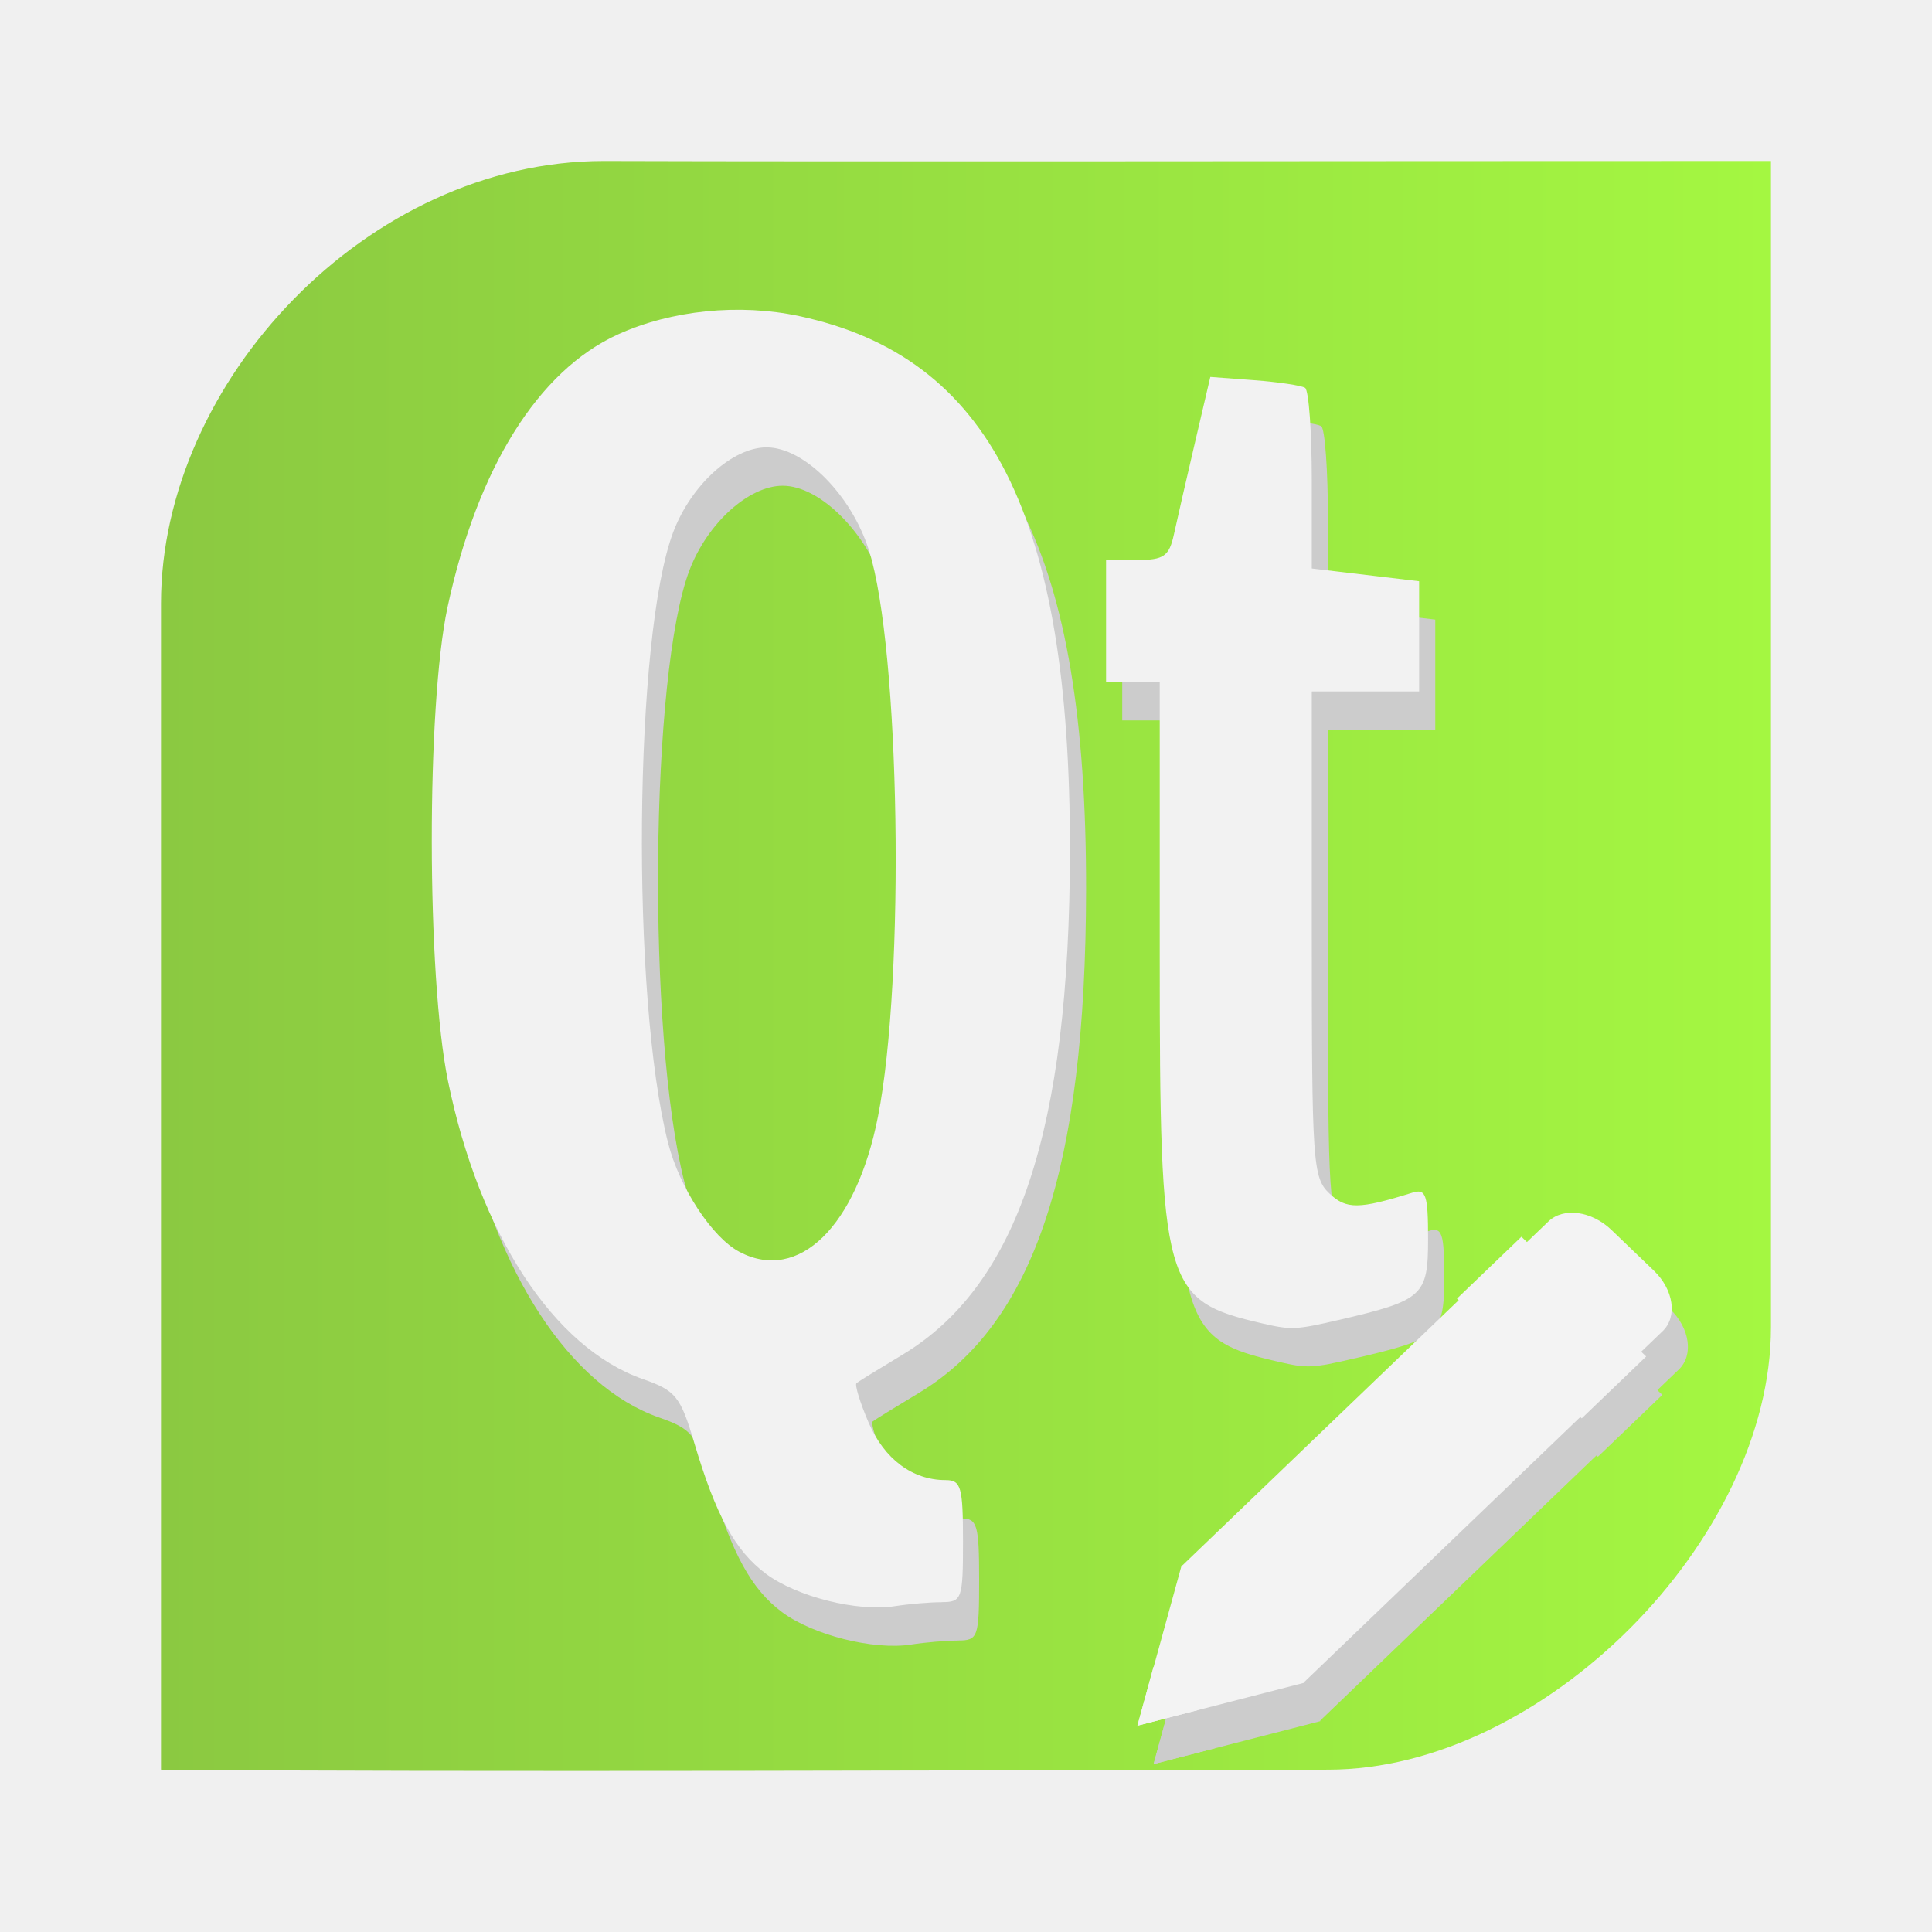
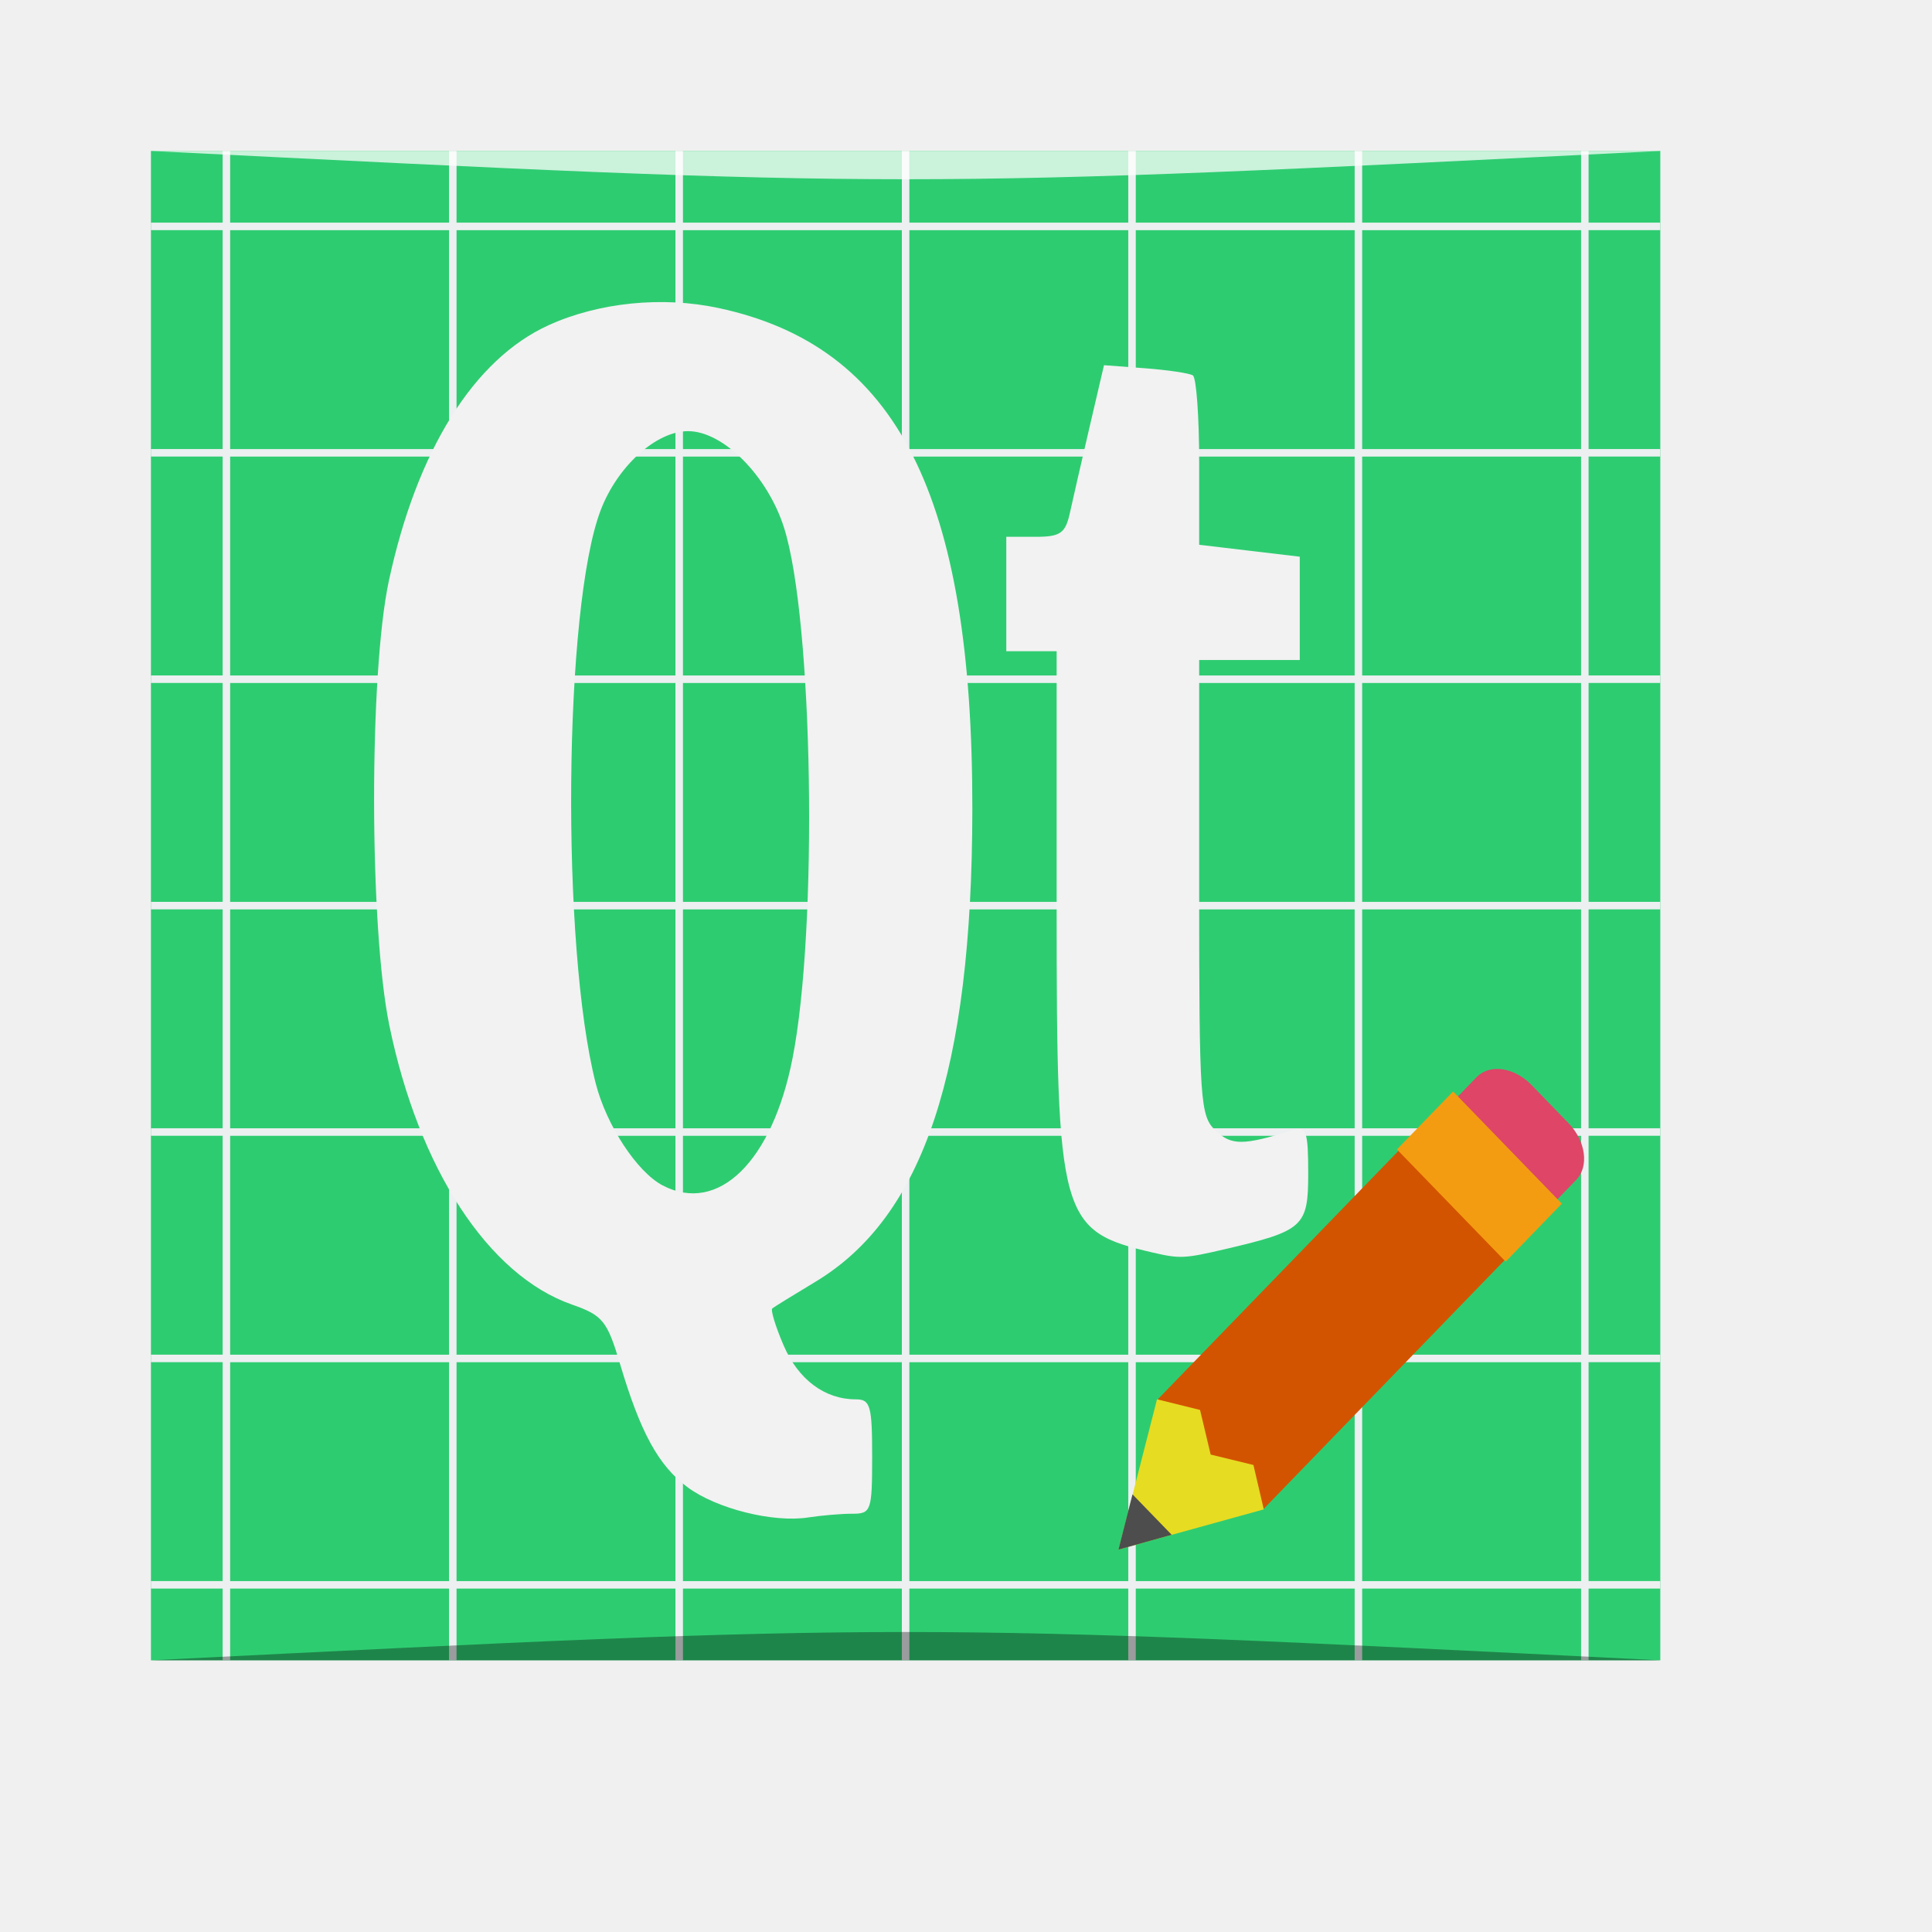
- <svg xmlns="http://www.w3.org/2000/svg" xmlns:xlink="http://www.w3.org/1999/xlink" width="48" height="48" id="svg2" version="1.1" viewBox="0 0 13.547 13.547">
+ <svg xmlns="http://www.w3.org/2000/svg" width="38.4pt" height="38.4pt" id="svg2" version="1.1">
  <defs id="defs4">
-     <linearGradient id="linearGradient3779">
-       <stop style="stop-color:#8bc941;stop-opacity:1;" offset="0" id="stop3781" />
-       <stop style="stop-color:#a4f741;stop-opacity:1;" offset="1" id="stop3783" />
+     <linearGradient id="linearGradient3766">
+       <stop style="stop-color:#1cb65d;stop-opacity:1;" offset="0" id="stop3768" />
+       <stop style="stop-color:#39ea84;stop-opacity:1;" offset="1" id="stop3770" />
    </linearGradient>
-     <linearGradient xlink:href="#linearGradient3779" id="linearGradient3785" x1="4.056" y1="23.764" x2="44.735" y2="23.764" gradientUnits="userSpaceOnUse" />
  </defs>
-   <g id="layer1" transform="translate(38.11915,-397.8449)">
-     <g transform="matrix(0.2775131,0,0,0.2709646,-38.11583,398.179)" id="layer1-2">
-       <path style="fill:url(#linearGradient3785);fill-opacity:1;stroke:none" d="m 15.243,2.933 c 6.389,0.021 18.305,1e-7 29.492,1.124e-4 0,11.448 0,24.638 0,30.181 0,5.5 -5.758,11.448 -11.187,11.448 -6.581,0.013 -22.912,0.067 -29.492,0 0,-11.448 0,-19.737 0,-30.181 0,-5.727 5.211,-11.448 11.187,-11.448 z" id="rect3032" />
-       <path d="m 24.191,41.219 c 0.51,0 0.537,-0.079 0.537,-1.579 0,-1.405 -0.049,-1.579 -0.441,-1.579 -0.837,0 -1.548,-0.545 -1.944,-1.488 -0.218,-0.521 -0.356,-0.981 -0.305,-1.022 0.051,-0.042 0.572,-0.371 1.16,-0.733 2.916,-1.795 4.223,-5.821 4.232,-13.034 0.01,-8.676 -2.022,-12.789 -6.84,-13.844 -1.515,-0.332 -3.233,-0.154 -4.582,0.475 -2.014,0.939 -3.548,3.454 -4.303,7.053 -0.537,2.56 -0.53,9.566 0.011,12.269 0.795,3.965 2.67,6.903 4.922,7.71 0.834,0.299 0.95,0.447 1.301,1.654 0.545,1.878 1.032,2.789 1.808,3.383 0.776,0.594 2.313,0.991 3.259,0.84 0.357,-0.057 0.891,-0.103 1.186,-0.103 z m -5.11,-9.063 c -0.689,-0.369 -1.516,-1.661 -1.804,-2.817 -0.942,-3.781 -0.863,-13.142 0.133,-15.819 0.452,-1.215 1.497,-2.183 2.355,-2.183 0.95,0 2.144,1.231 2.588,2.667 0.785,2.54 0.917,11.066 0.227,14.65 -0.548,2.849 -2.002,4.305 -3.499,3.503 z m 15.138,1.763 c 2.139,-0.51 2.26,-0.623 2.26,-2.099 0,-1.146 -0.053,-1.306 -0.395,-1.197 -1.355,0.433 -1.671,0.436 -2.1,0.019 -0.418,-0.407 -0.443,-0.783 -0.443,-6.71 l 0,-6.279 1.356,0 1.356,0 0,-1.426 0,-1.426 -1.356,-0.165 -1.356,-0.165 0,-2.282 c 0,-1.255 -0.076,-2.332 -0.17,-2.393 C 33.279,9.735 32.702,9.647 32.09,9.599 l -1.113,-0.086 -0.388,1.701 c -0.213,0.935 -0.452,2.001 -0.53,2.369 -0.122,0.572 -0.256,0.668 -0.929,0.668 l -0.787,0 0,1.579 0,1.579 0.678,0 0.678,0 0,7.055 c 0,8.621 0.09,8.952 2.599,9.545 0.721,0.171 0.849,0.165 1.921,-0.091 z" id="path3787" style="fill:#cccccc" />
-       <path style="fill:#f2f2f2" id="path2400" d="m 23.783,40.226 c 0.51,0 0.537,-0.079 0.537,-1.579 0,-1.405 -0.049,-1.579 -0.441,-1.579 -0.837,0 -1.548,-0.545 -1.944,-1.488 -0.218,-0.521 -0.356,-0.981 -0.305,-1.022 0.051,-0.042 0.572,-0.371 1.16,-0.733 2.916,-1.795 4.223,-5.821 4.232,-13.034 0.01,-8.676 -2.022,-12.789 -6.84,-13.844 -1.515,-0.332 -3.233,-0.154 -4.582,0.475 -2.014,0.939 -3.548,3.454 -4.303,7.053 -0.537,2.56 -0.53,9.566 0.011,12.269 0.795,3.965 2.67,6.903 4.922,7.71 0.834,0.299 0.95,0.447 1.301,1.654 0.545,1.878 1.032,2.789 1.808,3.383 0.776,0.594 2.313,0.991 3.259,0.84 0.357,-0.057 0.891,-0.103 1.186,-0.103 z m -5.11,-9.063 c -0.689,-0.369 -1.516,-1.661 -1.804,-2.817 -0.942,-3.781 -0.863,-13.142 0.133,-15.819 0.452,-1.215 1.497,-2.183 2.355,-2.183 0.95,0 2.144,1.231 2.588,2.667 0.785,2.54 0.917,11.066 0.227,14.65 -0.548,2.849 -2.002,4.305 -3.499,3.503 z m 15.138,1.763 c 2.139,-0.51 2.26,-0.623 2.26,-2.099 0,-1.146 -0.053,-1.306 -0.395,-1.197 -1.355,0.433 -1.671,0.436 -2.1,0.019 -0.418,-0.407 -0.443,-0.783 -0.443,-6.71 l 0,-6.279 1.356,0 1.356,0 0,-1.426 0,-1.426 -1.356,-0.165 -1.356,-0.165 0,-2.282 c 0,-1.255 -0.076,-2.332 -0.17,-2.393 -0.093,-0.061 -0.67,-0.149 -1.282,-0.197 L 30.569,8.521 30.181,10.221 c -0.213,0.935 -0.452,2.001 -0.53,2.369 -0.122,0.572 -0.256,0.668 -0.929,0.668 l -0.787,0 0,1.579 0,1.579 0.678,0 0.678,0 0,7.055 c 0,8.621 0.09,8.952 2.599,9.545 0.721,0.171 0.849,0.165 1.921,-0.091 z" />
-       <g style="fill:#cccccc;fill-opacity:1" id="g3789" transform="matrix(0.2966231,0,0,0.2916323,28.62055,31.01245)">
-         <path d="m 0,0 14.655,0 0,34.913 -14.655,0 z" stroke-miterlimit="2" transform="matrix(-0.707107,-0.707107,0.707107,-0.707107,15.8976,42.1376)" id="path3791" style="fill:#cccccc;fill-opacity:1;fill-rule:evenodd;stroke:#000000;stroke-width:0;stroke-linecap:square;stroke-linejoin:miter;stroke-miterlimit:2" />
-         <path d="M 7.348,0 0,12.727 3.688,14.985 7.342,12.727 11.064,14.981 14.752,12.719 z" stroke-miterlimit="0" transform="matrix(-0.707107,-0.707107,0.707107,-0.707107,6.93942,51.1563)" id="path3793" style="fill:#cccccc;fill-opacity:1;fill-rule:evenodd;stroke:#000000;stroke-width:0;stroke-linecap:square;stroke-linejoin:miter;stroke-miterlimit:0" />
-         <path d="M 2.687,0 0,4.672 l 5.415,0 z" stroke-miterlimit="2.013" transform="matrix(-0.707107,-0.707107,0.707107,-0.707107,3.63159,47.8679)" id="path3795" style="fill:#cccccc;fill-opacity:1;fill-rule:evenodd;stroke:#000000;stroke-width:0;stroke-linecap:square;stroke-linejoin:miter;stroke-miterlimit:2.013" />
-         <rect ry="3.263" rx="4.325" height="9.558" width="13.763" stroke-miterlimit="2.013" transform="matrix(-0.707107,-0.707107,0.707107,-0.707107,42.0276,15.4031)" id="rect3797" x="0" y="0" style="fill:#cccccc;fill-opacity:1;fill-rule:evenodd;stroke:#000000;stroke-width:0;stroke-linecap:square;stroke-linejoin:miter;stroke-miterlimit:2.013" />
-         <path d="m 0,0 15.028,0 0,7.764 -15.028,0 z" stroke-miterlimit="2" transform="matrix(-0.707107,-0.707107,-0.707107,0.707107,45.0723,13.2048)" id="path3799" style="fill:#cccccc;fill-opacity:1;fill-rule:evenodd;stroke:#000000;stroke-width:0;stroke-linecap:square;stroke-linejoin:miter;stroke-miterlimit:2" />
-       </g>
-       <g transform="matrix(0.2966231,0,0,0.2916323,28.21219,30.01917)" id="layer1-4" style="fill:#f3f3f3;fill-opacity:1">
-         <path style="fill:#f3f3f3;fill-opacity:1;fill-rule:evenodd;stroke:#000000;stroke-width:0;stroke-linecap:square;stroke-linejoin:miter;stroke-miterlimit:2" id="shape0-6" transform="matrix(-0.707107,-0.707107,0.707107,-0.707107,15.8976,42.1376)" stroke-miterlimit="2" d="m 0,0 14.655,0 0,34.913 -14.655,0 z" />
-         <path style="fill:#f3f3f3;fill-opacity:1;fill-rule:evenodd;stroke:#000000;stroke-width:0;stroke-linecap:square;stroke-linejoin:miter;stroke-miterlimit:0" id="shape1" transform="matrix(-0.707107,-0.707107,0.707107,-0.707107,6.93942,51.1563)" stroke-miterlimit="0" d="M 7.348,0 0,12.727 3.688,14.985 7.342,12.727 11.064,14.981 14.752,12.719 z" />
-         <path style="fill:#f3f3f3;fill-opacity:1;fill-rule:evenodd;stroke:#000000;stroke-width:0;stroke-linecap:square;stroke-linejoin:miter;stroke-miterlimit:2.013" id="shape2" transform="matrix(-0.707107,-0.707107,0.707107,-0.707107,3.63159,47.8679)" stroke-miterlimit="2.013" d="M 2.687,0 0,4.672 l 5.415,0 z" />
-         <rect style="fill:#f3f3f3;fill-opacity:1;fill-rule:evenodd;stroke:#000000;stroke-width:0;stroke-linecap:square;stroke-linejoin:miter;stroke-miterlimit:2.013" y="0" x="0" id="shape3" transform="matrix(-0.707107,-0.707107,0.707107,-0.707107,42.0276,15.4031)" stroke-miterlimit="2.013" width="13.763" height="9.558" rx="4.325" ry="3.263" />
-         <path style="fill:#f3f3f3;fill-opacity:1;fill-rule:evenodd;stroke:#000000;stroke-width:0;stroke-linecap:square;stroke-linejoin:miter;stroke-miterlimit:2" id="shape4" transform="matrix(-0.707107,-0.707107,-0.707107,0.707107,45.0723,13.2048)" stroke-miterlimit="2" d="m 0,0 15.028,0 0,7.764 -15.028,0 z" />
-       </g>
-     </g>
+   <rect ry="0" y="4" x="4" height="40" width="40" id="rect3282" style="fill:#2ecc71;fill-opacity:1;fill-rule:evenodd;stroke:none" />
+   <path style="fill:#ecf0f1;fill-opacity:1;fill-rule:evenodd;stroke:none" d="m 5.9,4 0,1.9 -1.9,0 0,0.199 1.9,0 0,5.801 -1.9,0 0,0.199 1.9,0 0,5.801 -1.9,0 0,0.199 1.9,0 0,5.801 -1.9,0 0,0.199 1.9,0 0,5.801 -1.9,0 0,0.199 1.9,0 0,5.801 -1.9,0 0,0.199 1.9,0 0,5.801 -1.9,0 0,0.199 1.9,0 0,1.9 0.199,0 0,-1.9 5.801,0 0,1.9 0.199,0 0,-1.9 5.801,0 0,1.9 0.199,0 0,-1.9 5.801,0 0,1.9 0.199,0 0,-1.9 5.801,0 0,1.9 0.199,0 0,-1.9 5.801,0 0,1.9 0.199,0 0,-1.9 5.801,0 0,1.9 0.199,0 0,-1.9 1.9,0 0,-0.199 -1.9,0 0,-5.801 1.9,0 0,-0.199 -1.9,0 0,-5.801 1.9,0 0,-0.199 -1.9,0 0,-5.801 1.9,0 0,-0.199 -1.9,0 0,-5.801 1.9,0 0,-0.199 -1.9,0 0,-5.801 1.9,0 0,-0.199 -1.9,0 0,-5.801 1.9,0 0,-0.199 -1.9,0 0,-1.9 -0.199,0 0,1.9 -5.801,0 0,-1.9 -0.199,0 0,1.9 -5.801,0 0,-1.9 -0.199,0 0,1.9 -5.801,0 0,-1.9 -0.199,0 0,1.9 -5.801,0 0,-1.9 -0.199,0 0,1.9 -5.801,0 0,-1.9 -0.199,0 0,1.9 -5.801,0 0,-1.9 -0.199,0 z m 0.199,2.1 5.801,0 0,5.801 -5.801,0 0,-5.801 z m 6,0 5.801,0 0,5.801 -5.801,0 0,-5.801 z m 6,0 5.801,0 0,5.801 -5.801,0 0,-5.801 z m 6,0 5.801,0 0,5.801 -5.801,0 0,-5.801 z m 6,0 5.801,0 0,5.801 -5.801,0 0,-5.801 z m 6,0 5.801,0 0,5.801 -5.801,0 0,-5.801 z m -30,6 5.801,0 0,5.801 -5.801,0 0,-5.801 z m 6,0 5.801,0 0,5.801 -5.801,0 0,-5.801 z m 6,0 5.801,0 0,5.801 -5.801,0 0,-5.801 z m 6,0 5.801,0 0,5.801 -5.801,0 0,-5.801 z m 6,0 5.801,0 0,5.801 -5.801,0 0,-5.801 z m 6,0 5.801,0 0,5.801 -5.801,0 0,-5.801 z m -30,6 5.801,0 0,5.801 -5.801,0 0,-5.801 z m 6,0 5.801,0 0,5.801 -5.801,0 0,-5.801 z m 6,0 5.801,0 0,5.801 -5.801,0 0,-5.801 z m 6,0 5.801,0 0,5.801 -5.801,0 0,-5.801 z m 6,0 5.801,0 0,5.801 -5.801,0 0,-5.801 z m 6,0 5.801,0 0,5.801 -5.801,0 0,-5.801 z m -30,6 5.801,0 0,5.801 -5.801,0 0,-5.801 z m 6,0 5.801,0 0,5.801 -5.801,0 0,-5.801 z m 6,0 5.801,0 0,5.801 -5.801,0 0,-5.801 z m 6,0 5.801,0 0,5.801 -5.801,0 0,-5.801 z m 6,0 5.801,0 0,5.801 -5.801,0 0,-5.801 z m 6,0 5.801,0 0,5.801 -5.801,0 0,-5.801 z m -30,6 5.801,0 0,5.801 -5.801,0 0,-5.801 z m 6,0 5.801,0 0,5.801 -5.801,0 0,-5.801 z m 6,0 5.801,0 0,5.801 -5.801,0 0,-5.801 z m 6,0 5.801,0 0,5.801 -5.801,0 0,-5.801 z m 6,0 5.801,0 0,5.801 -5.801,0 0,-5.801 z m 6,0 5.801,0 0,5.801 -5.801,0 0,-5.801 z m -30,6 5.801,0 0,5.801 -5.801,0 0,-5.801 z m 6,0 5.801,0 0,5.801 -5.801,0 0,-5.801 z m 6,0 5.801,0 0,5.801 -5.801,0 0,-5.801 z m 6,0 5.801,0 0,5.801 -5.801,0 0,-5.801 z m 6,0 5.801,0 0,5.801 -5.801,0 0,-5.801 z m 6,0 5.801,0 0,5.801 -5.801,0 0,-5.801 z" id="rect3299" />
+   <path style="opacity:0.35;fill:#000000;fill-opacity:1;stroke:none" d="M 4,44 44,44 c -20,-1 -20,-1 -40,0 z" id="path3800" />
+   <path id="path3804" d="M 4,4 44,4 c -20,1 -20,1 -40,0 z" style="opacity:0.75;fill:#ffffff;fill-opacity:1;stroke:none" />
+   <path style="fill:#f2f2f2" id="path2400" d="m 22.585,40.116 c 0.501,0 0.528,-0.076 0.528,-1.516 0,-1.349 -0.048,-1.516 -0.434,-1.516 -0.823,0 -1.523,-0.523 -1.912,-1.429 -0.215,-0.5 -0.35,-0.942 -0.3,-0.981 0.05,-0.04 0.563,-0.357 1.14,-0.704 2.867,-1.723 4.153,-5.589 4.161,-12.515 0.01,-8.33 -1.988,-12.278 -6.726,-13.292 -1.49,-0.319 -3.179,-0.148 -4.505,0.456 -1.98,0.902 -3.489,3.316 -4.231,6.771 -0.528,2.458 -0.521,9.185 0.011,11.78 0.781,3.807 2.626,6.628 4.84,7.402 0.82,0.287 0.934,0.429 1.279,1.588 0.536,1.803 1.015,2.678 1.778,3.248 0.763,0.571 2.275,0.951 3.204,0.806 0.351,-0.054 0.876,-0.099 1.167,-0.099 z M 17.561,31.415 c -0.678,-0.354 -1.491,-1.595 -1.774,-2.705 -0.926,-3.63 -0.849,-12.618 0.131,-15.188 0.445,-1.167 1.472,-2.096 2.316,-2.096 0.934,0 2.108,1.182 2.545,2.561 0.772,2.439 0.902,10.625 0.223,14.065 -0.539,2.736 -1.969,4.133 -3.441,3.363 z m 14.886,1.693 c 2.103,-0.49 2.222,-0.599 2.222,-2.015 0,-1.101 -0.052,-1.254 -0.389,-1.149 -1.333,0.416 -1.643,0.419 -2.065,0.018 -0.411,-0.391 -0.436,-0.751 -0.436,-6.442 l 0,-6.029 1.333,0 1.333,0 0,-1.369 0,-1.369 -1.333,-0.158 -1.333,-0.158 0,-2.191 c 0,-1.205 -0.075,-2.239 -0.167,-2.297 -0.092,-0.059 -0.659,-0.143 -1.261,-0.189 l -1.094,-0.082 -0.381,1.633 c -0.209,0.898 -0.444,1.921 -0.521,2.274 -0.12,0.549 -0.252,0.641 -0.913,0.641 l -0.774,0 0,1.516 0,1.516 0.667,0 0.667,0 0,6.774 c 0,8.277 0.089,8.595 2.556,9.164 0.709,0.164 0.834,0.158 1.889,-0.088 z" />
+   <g transform="matrix(0.2711058,0,0,0.2798418,29.17046,28.20282)" id="layer1-4">
+     <path style="fill:#d35400;fill-rule:evenodd;stroke:#000000;stroke-width:0;stroke-linecap:square;stroke-linejoin:miter;stroke-miterlimit:2" id="shape0-6" transform="matrix(-0.707107,-0.707107,0.707107,-0.707107,15.8976,42.1376)" stroke-miterlimit="2" d="m 0,0 14.655,0 0,34.913 -14.655,0 z" />
+     <path style="fill:#e6dc22;fill-rule:evenodd;stroke:#000000;stroke-width:0;stroke-linecap:square;stroke-linejoin:miter;stroke-miterlimit:0" id="shape1" transform="matrix(-0.707107,-0.707107,0.707107,-0.707107,6.93942,51.1563)" stroke-miterlimit="0" d="M 7.348,0 0,12.727 3.688,14.985 7.342,12.727 11.064,14.981 14.752,12.719 Z" />
+     <path style="fill:#4d4d4d;fill-rule:evenodd;stroke:#000000;stroke-width:0;stroke-linecap:square;stroke-linejoin:miter;stroke-miterlimit:2.013" id="shape2" transform="matrix(-0.707107,-0.707107,0.707107,-0.707107,3.63159,47.8679)" stroke-miterlimit="2.013" d="M 2.687,0 0,4.672 l 5.415,0 z" />
+     <rect style="fill:#de4567;fill-rule:evenodd;stroke:#000000;stroke-width:0;stroke-linecap:square;stroke-linejoin:miter;stroke-miterlimit:2.013" y="0" x="0" id="shape3" transform="matrix(-0.707107,-0.707107,0.707107,-0.707107,42.0276,15.4031)" stroke-miterlimit="2.013" width="13.763" height="9.558" rx="4.325" ry="3.263" />
+     <path style="fill:#f39c12;fill-rule:evenodd;stroke:#000000;stroke-width:0;stroke-linecap:square;stroke-linejoin:miter;stroke-miterlimit:2" id="shape4" transform="matrix(-0.707107,-0.707107,-0.707107,0.707107,45.0723,13.2048)" stroke-miterlimit="2" d="m 0,0 15.028,0 0,7.764 -15.028,0 z" />
  </g>
</svg>
